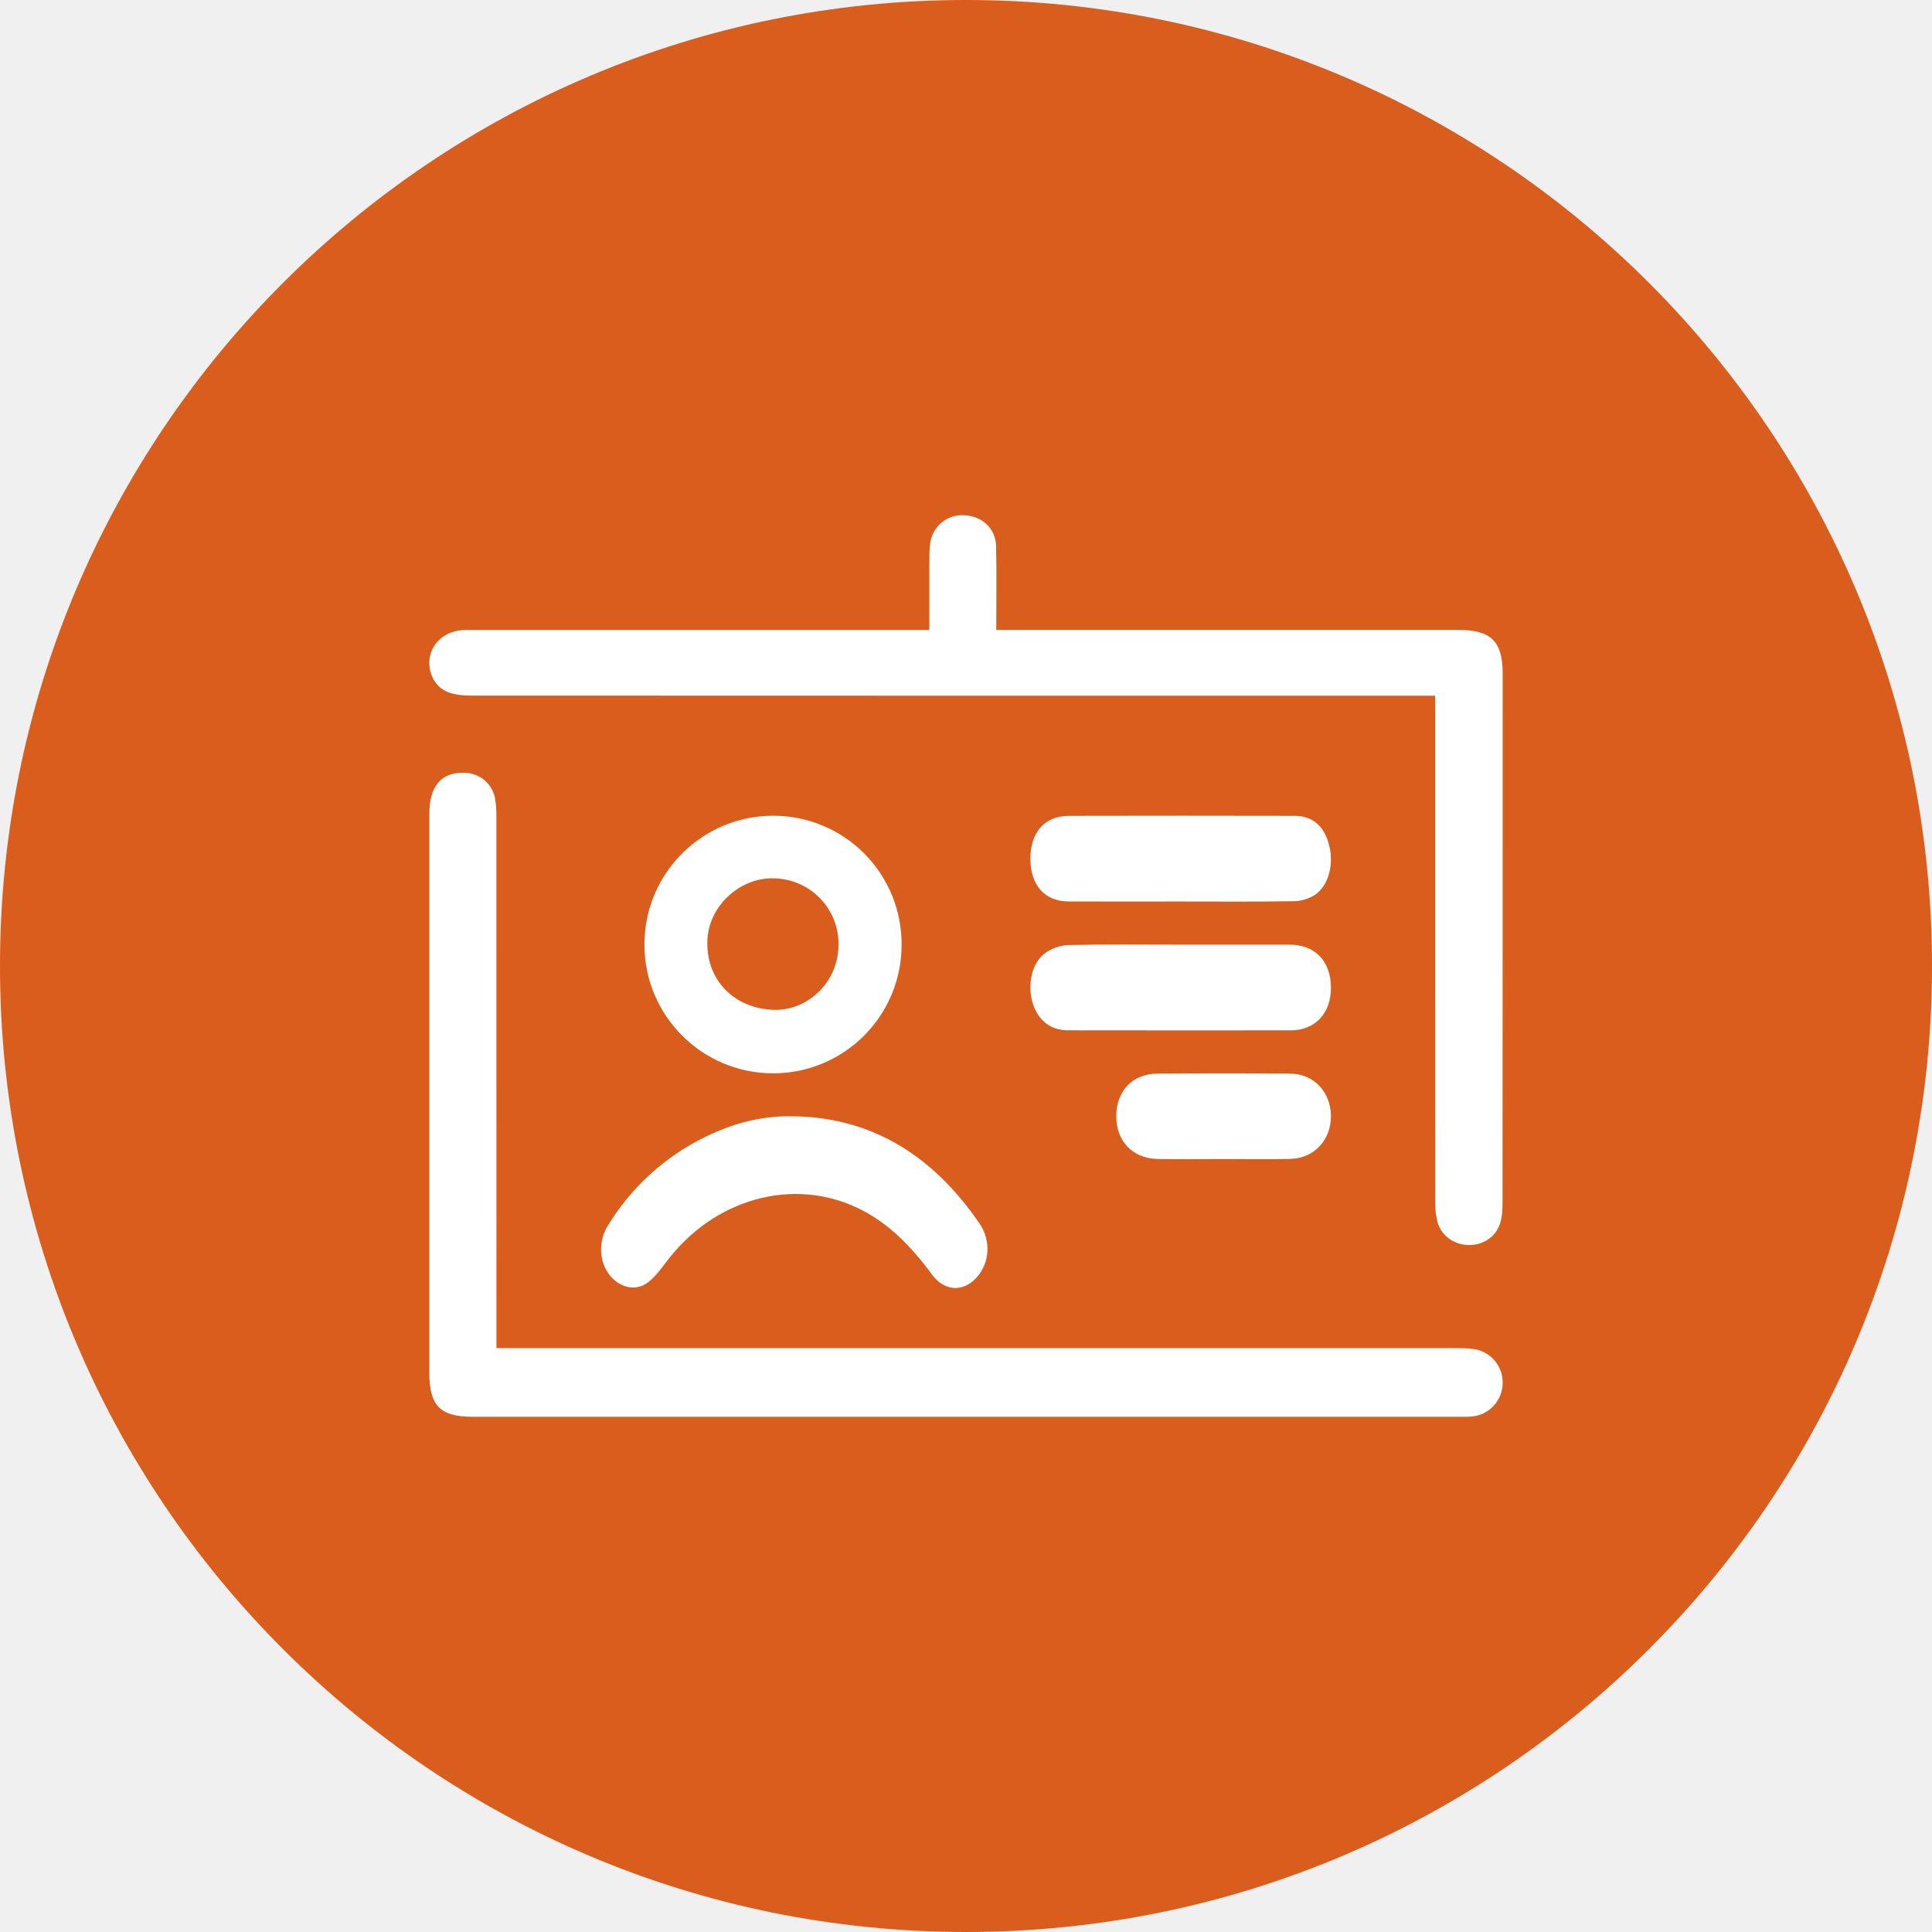
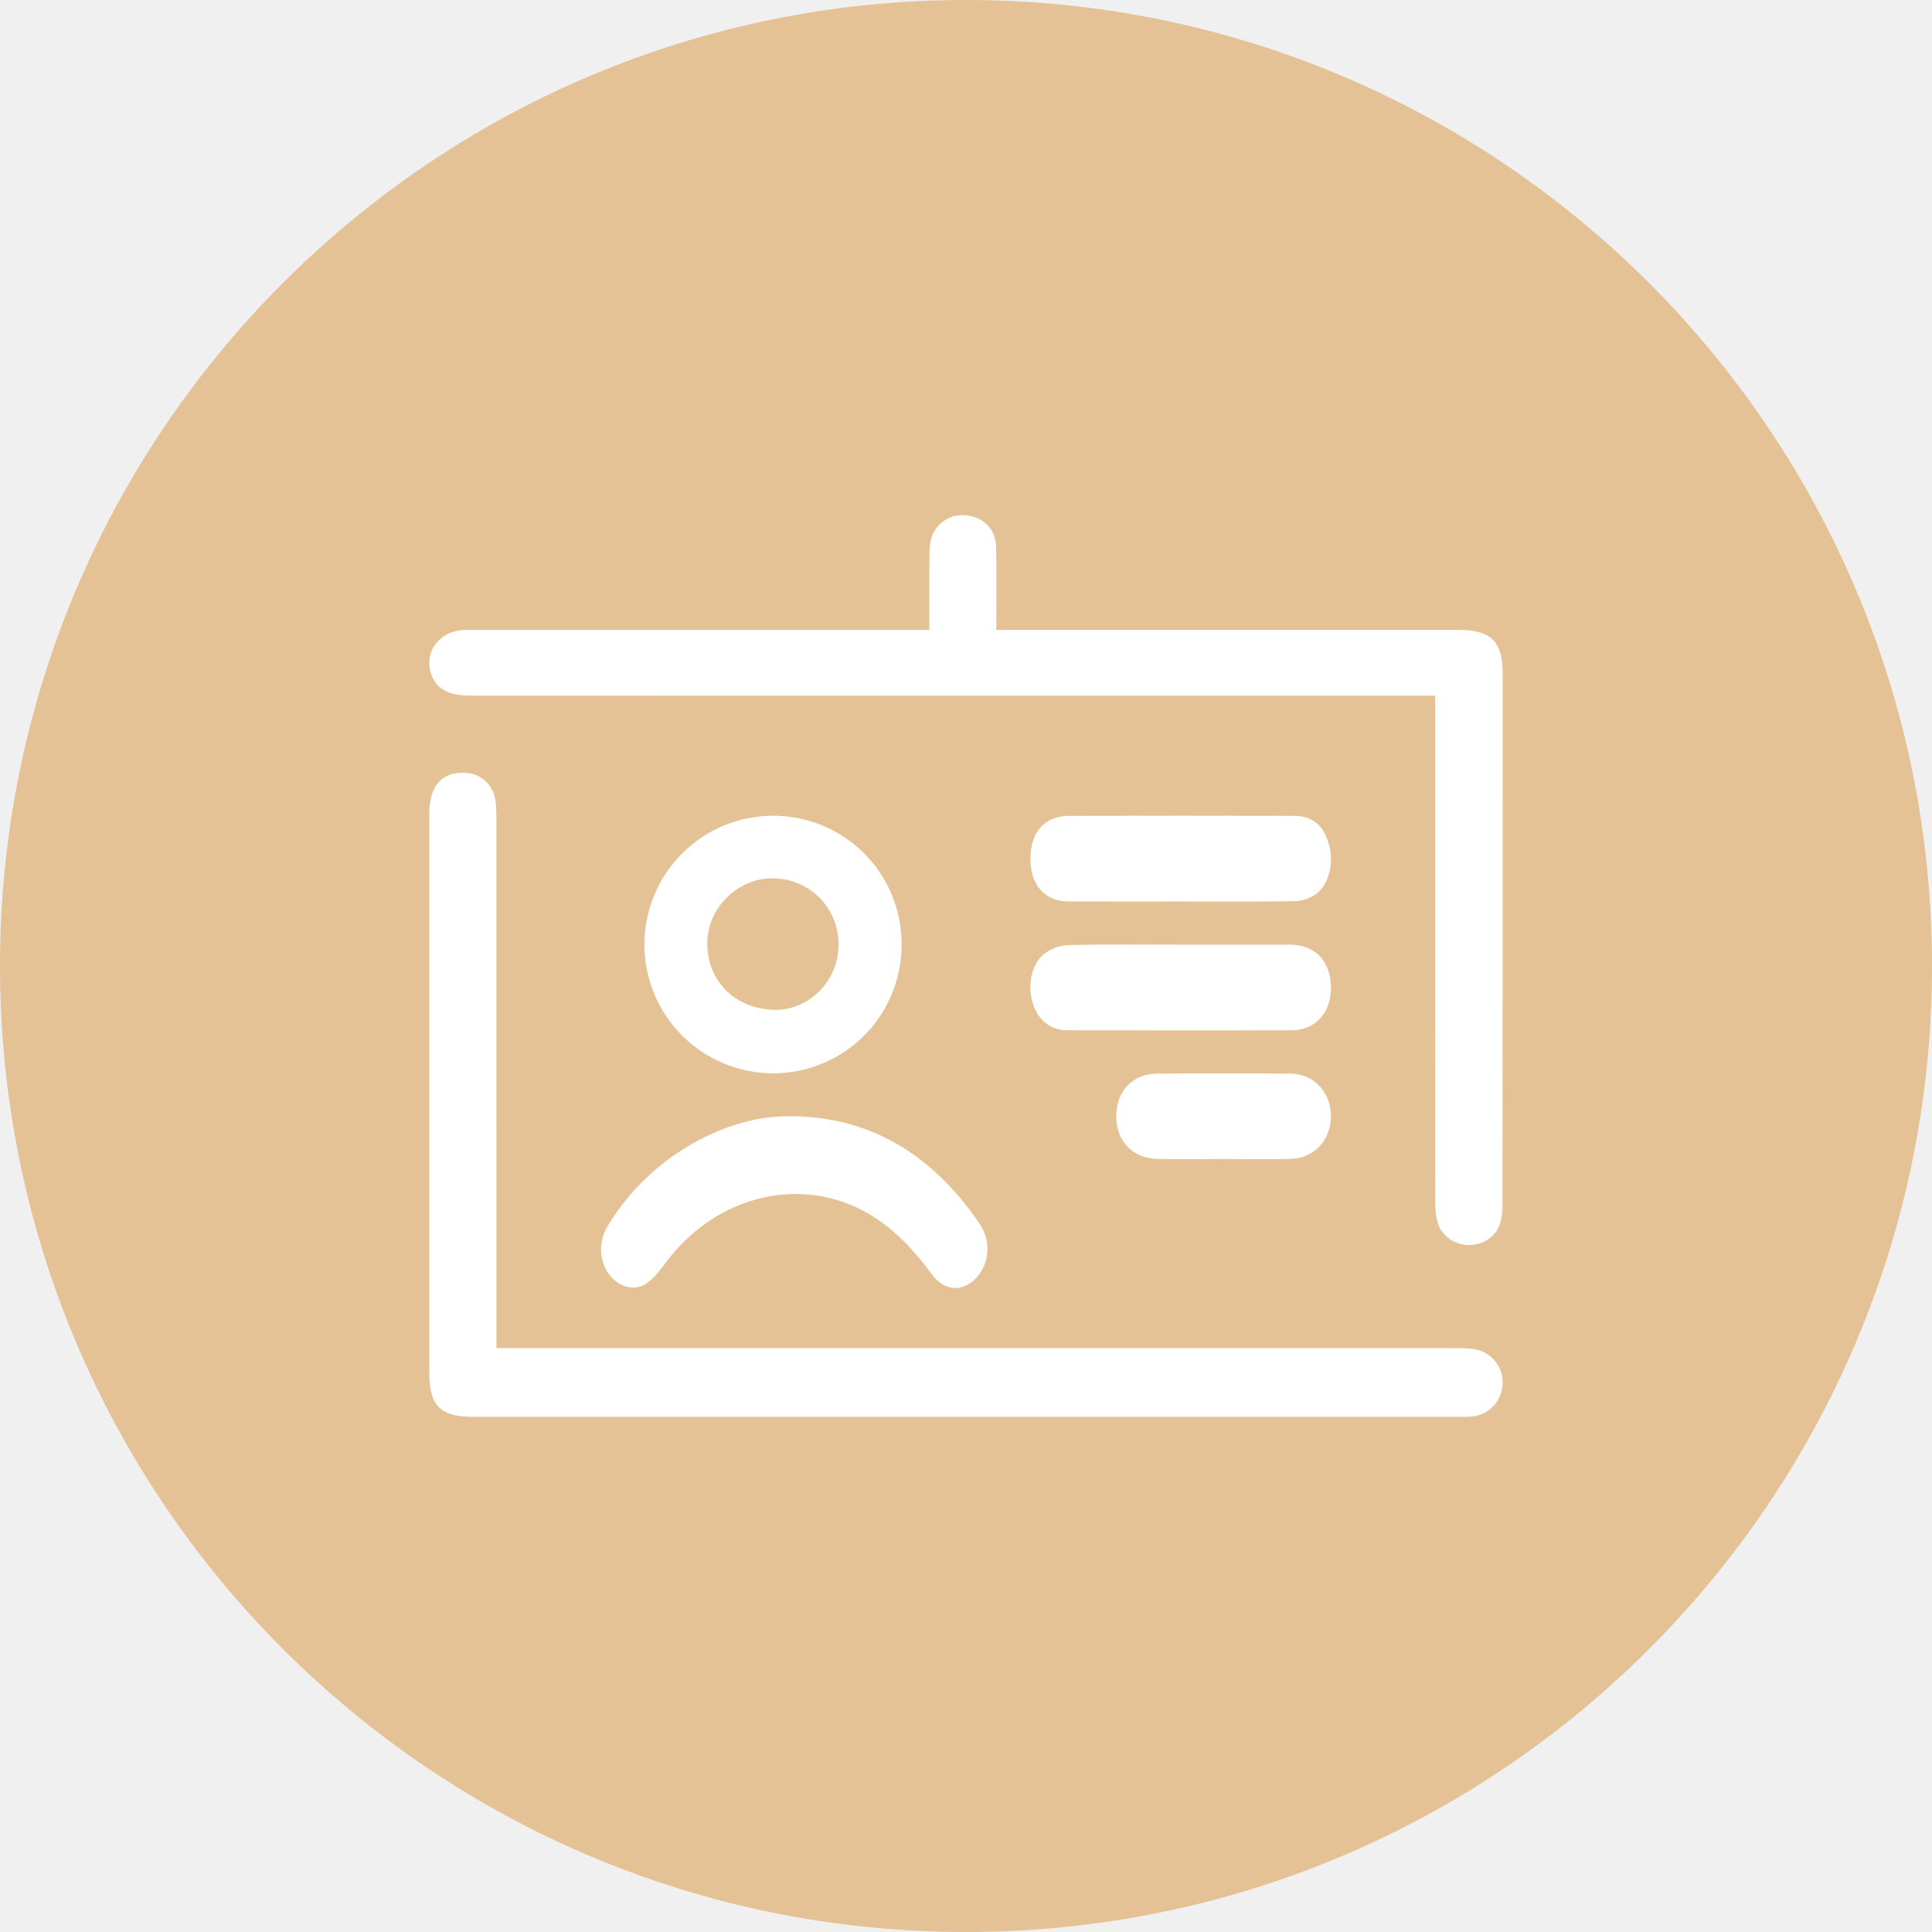
- <svg xmlns="http://www.w3.org/2000/svg" width="45" height="45" viewBox="0 0 45 45">
-   <g fill="none" fill-rule="evenodd">
-     <circle cx="22.5" cy="22.5" r="22.5" fill="#D95D1D" />
-     <g fill="#FFF">
-       <path d="M33.427 16.205h-.475c-7.316 0-14.632 0-21.948-.003-.193 0-.403-.013-.577-.084-.312-.127-.47-.473-.417-.8.05-.316.313-.573.662-.63.129-.021.263-.016.394-.016h10.58v-1.533c.002-.16-.002-.323.02-.481a.75.75 0 0 1 .798-.657c.41.018.727.308.737.72.015.63.004 1.262.004 1.95h10.747c.78 0 1.048.262 1.048 1.023 0 4.103 0 8.207-.003 12.31 0 .169-.009.346-.062.505-.104.313-.405.498-.735.49-.325-.006-.623-.21-.714-.521a1.836 1.836 0 0 1-.057-.507c-.003-3.782-.002-7.564-.002-11.346v-.42zM11.563 31.4h.515l21.786.001c.154 0 .31-.003.46.02.41.06.695.414.675.82a.787.787 0 0 1-.715.752c-.098.01-.198.007-.297.007H11.014c-.76 0-1.014-.256-1.014-1.025v-13.02c0-.642.28-.97.806-.955a.73.73 0 0 1 .732.643c.026.154.024.313.024.47l.001 11.805v.482z" />
-       <path d="M17.985 23.52c.795.043 1.494-.6 1.542-1.418a1.528 1.528 0 0 0-1.486-1.643c-.79-.033-1.516.623-1.563 1.413-.053.909.576 1.598 1.507 1.648m.017 1.48a3 3 0 1 1 .016-6A2.987 2.987 0 0 1 21 22.006 2.99 2.99 0 0 1 18.002 25M18.43 26c1.779.01 3.247.833 4.386 2.5.274.402.236.924-.074 1.261-.308.336-.74.325-1.036-.077-.48-.654-1.016-1.199-1.693-1.53-1.54-.755-3.4-.236-4.51 1.26-.132.177-.274.361-.442.477-.289.198-.665.082-.885-.223-.223-.31-.241-.763-.015-1.125a5.454 5.454 0 0 1 2.253-2.056c.646-.318 1.316-.499 2.017-.486M27.482 22.003h2.561c.584.001.95.38.957.988.007.608-.363 1.007-.94 1.008-1.729.001-3.458.002-5.188-.001-.418 0-.718-.253-.83-.676-.108-.408-.006-.886.286-1.11a.993.993 0 0 1 .56-.2c.864-.02 1.73-.009 2.594-.009M27.486 20.998c-.866 0-1.732.003-2.598-.001-.551-.003-.882-.374-.888-.981-.006-.626.329-1.012.896-1.013 1.754-.004 3.508-.004 5.262 0 .442.002.715.266.815.752.087.423-.042.884-.348 1.09a.956.956 0 0 1-.508.146c-.877.015-1.754.007-2.631.007M28.486 26.996c-.512 0-1.023.01-1.534-.002-.584-.015-.963-.429-.952-1.017.01-.573.384-.965.954-.97a182.73 182.73 0 0 1 3.105 0c.546.005.941.435.941.993 0 .556-.394.98-.943.993-.524.013-1.048.003-1.571.003" />
-     </g>
+ <svg xmlns="http://www.w3.org/2000/svg" width="45" height="45" viewBox="0 0 45 45" fill="none">
+   <g clip-path="url(#clip0_5_22)">
+     <path d="M22.5 45C34.926 45 45 34.926 45 22.5C45 10.074 34.926 0 22.5 0C10.074 0 0 10.074 0 22.5C0 34.926 10.074 45 22.5 45Z" fill="#E5C295" />
+     <path fill-rule="evenodd" clip-rule="evenodd" d="M33.427 16.205H32.952C25.636 16.205 18.32 16.205 11.004 16.202C10.811 16.202 10.601 16.189 10.427 16.118C10.115 15.991 9.957 15.645 10.01 15.318C10.06 15.002 10.323 14.745 10.672 14.688C10.801 14.667 10.935 14.672 11.066 14.672H21.646V13.139C21.648 12.979 21.644 12.816 21.666 12.658C21.689 12.467 21.785 12.292 21.934 12.17C22.082 12.048 22.272 11.987 22.464 12.001C22.874 12.019 23.191 12.309 23.201 12.721C23.216 13.351 23.205 13.983 23.205 14.671H33.952C34.732 14.671 35 14.933 35 15.694C35 19.797 35 23.901 34.997 28.004C34.997 28.173 34.988 28.35 34.935 28.509C34.831 28.822 34.53 29.007 34.2 28.999C33.875 28.993 33.577 28.789 33.486 28.478C33.444 28.312 33.424 28.142 33.429 27.971C33.426 24.189 33.427 20.407 33.427 16.625V16.205ZM11.563 31.4H12.078L33.864 31.401C34.018 31.401 34.174 31.398 34.324 31.421C34.734 31.481 35.019 31.835 34.999 32.241C34.991 32.432 34.914 32.613 34.783 32.752C34.651 32.89 34.474 32.976 34.284 32.993C34.186 33.003 34.086 33 33.987 33H11.014C10.254 33 10 32.744 10 31.975V18.955C10 18.313 10.28 17.985 10.806 18C10.986 17.998 11.16 18.063 11.295 18.181C11.43 18.3 11.517 18.464 11.538 18.643C11.564 18.797 11.562 18.956 11.562 19.113L11.563 30.918V31.4Z" fill="white" />
+     <path fill-rule="evenodd" clip-rule="evenodd" d="M17.985 23.52C18.78 23.563 19.479 22.92 19.527 22.102C19.543 21.895 19.516 21.688 19.449 21.492C19.382 21.296 19.276 21.115 19.137 20.962C18.998 20.808 18.829 20.684 18.64 20.598C18.452 20.511 18.248 20.464 18.041 20.459C17.251 20.426 16.525 21.082 16.478 21.872C16.425 22.781 17.054 23.47 17.985 23.52ZM18.002 25C17.608 24.999 17.218 24.92 16.855 24.769C16.491 24.617 16.161 24.395 15.883 24.116C15.605 23.836 15.385 23.505 15.235 23.141C15.085 22.776 15.009 22.386 15.01 21.992C15.011 21.598 15.09 21.208 15.241 20.845C15.393 20.481 15.615 20.151 15.894 19.873C16.174 19.595 16.505 19.375 16.869 19.225C17.234 19.076 17.624 18.999 18.018 19C18.411 19.001 18.801 19.079 19.164 19.231C19.527 19.382 19.857 19.604 20.134 19.883C20.411 20.163 20.63 20.494 20.779 20.858C20.927 21.223 21.003 21.613 21 22.006C21 22.4 20.923 22.79 20.773 23.153C20.622 23.517 20.401 23.848 20.123 24.126C19.844 24.404 19.514 24.624 19.15 24.774C18.786 24.924 18.396 25.001 18.002 25ZM18.43 26C20.209 26.01 21.677 26.833 22.816 28.5C23.09 28.902 23.052 29.424 22.742 29.761C22.434 30.097 22.002 30.086 21.706 29.684C21.226 29.03 20.69 28.485 20.013 28.154C18.473 27.399 16.613 27.918 15.503 29.414C15.371 29.591 15.229 29.775 15.061 29.891C14.772 30.089 14.396 29.973 14.176 29.668C13.953 29.358 13.935 28.905 14.161 28.543C14.701 27.657 15.483 26.944 16.414 26.487C17.06 26.169 17.73 25.988 18.431 26.001M27.482 22.003H30.043C30.627 22.004 30.993 22.383 31 22.991C31.007 23.599 30.637 23.998 30.06 23.999C28.331 24 26.602 24.001 24.872 23.998C24.454 23.998 24.154 23.745 24.042 23.322C23.934 22.914 24.036 22.436 24.328 22.212C24.49 22.09 24.685 22.02 24.888 22.012C25.752 21.992 26.618 22.003 27.482 22.003ZM27.486 20.998C26.62 20.998 25.754 21.001 24.888 20.997C24.337 20.994 24.006 20.623 24 20.016C23.994 19.39 24.329 19.004 24.896 19.003C26.65 18.999 28.404 18.999 30.158 19.003C30.6 19.005 30.873 19.269 30.973 19.755C31.06 20.178 30.931 20.639 30.625 20.845C30.473 20.941 30.297 20.991 30.117 20.991C29.24 21.006 28.363 20.998 27.486 20.998ZM28.486 26.996C27.974 26.996 27.463 27.006 26.952 26.994C26.368 26.979 25.989 26.565 26 25.977C26.01 25.404 26.384 25.012 26.954 25.007C27.989 24.998 29.024 24.998 30.059 25.007C30.605 25.012 31 25.442 31 26C31 26.556 30.606 26.98 30.057 26.993C29.533 27.006 29.009 26.996 28.486 26.996Z" fill="white" />
  </g>
+   <defs>
+     <clipPath id="clip0_5_22">
+       <rect width="45" height="45" fill="white" />
+     </clipPath>
+   </defs>
</svg>
